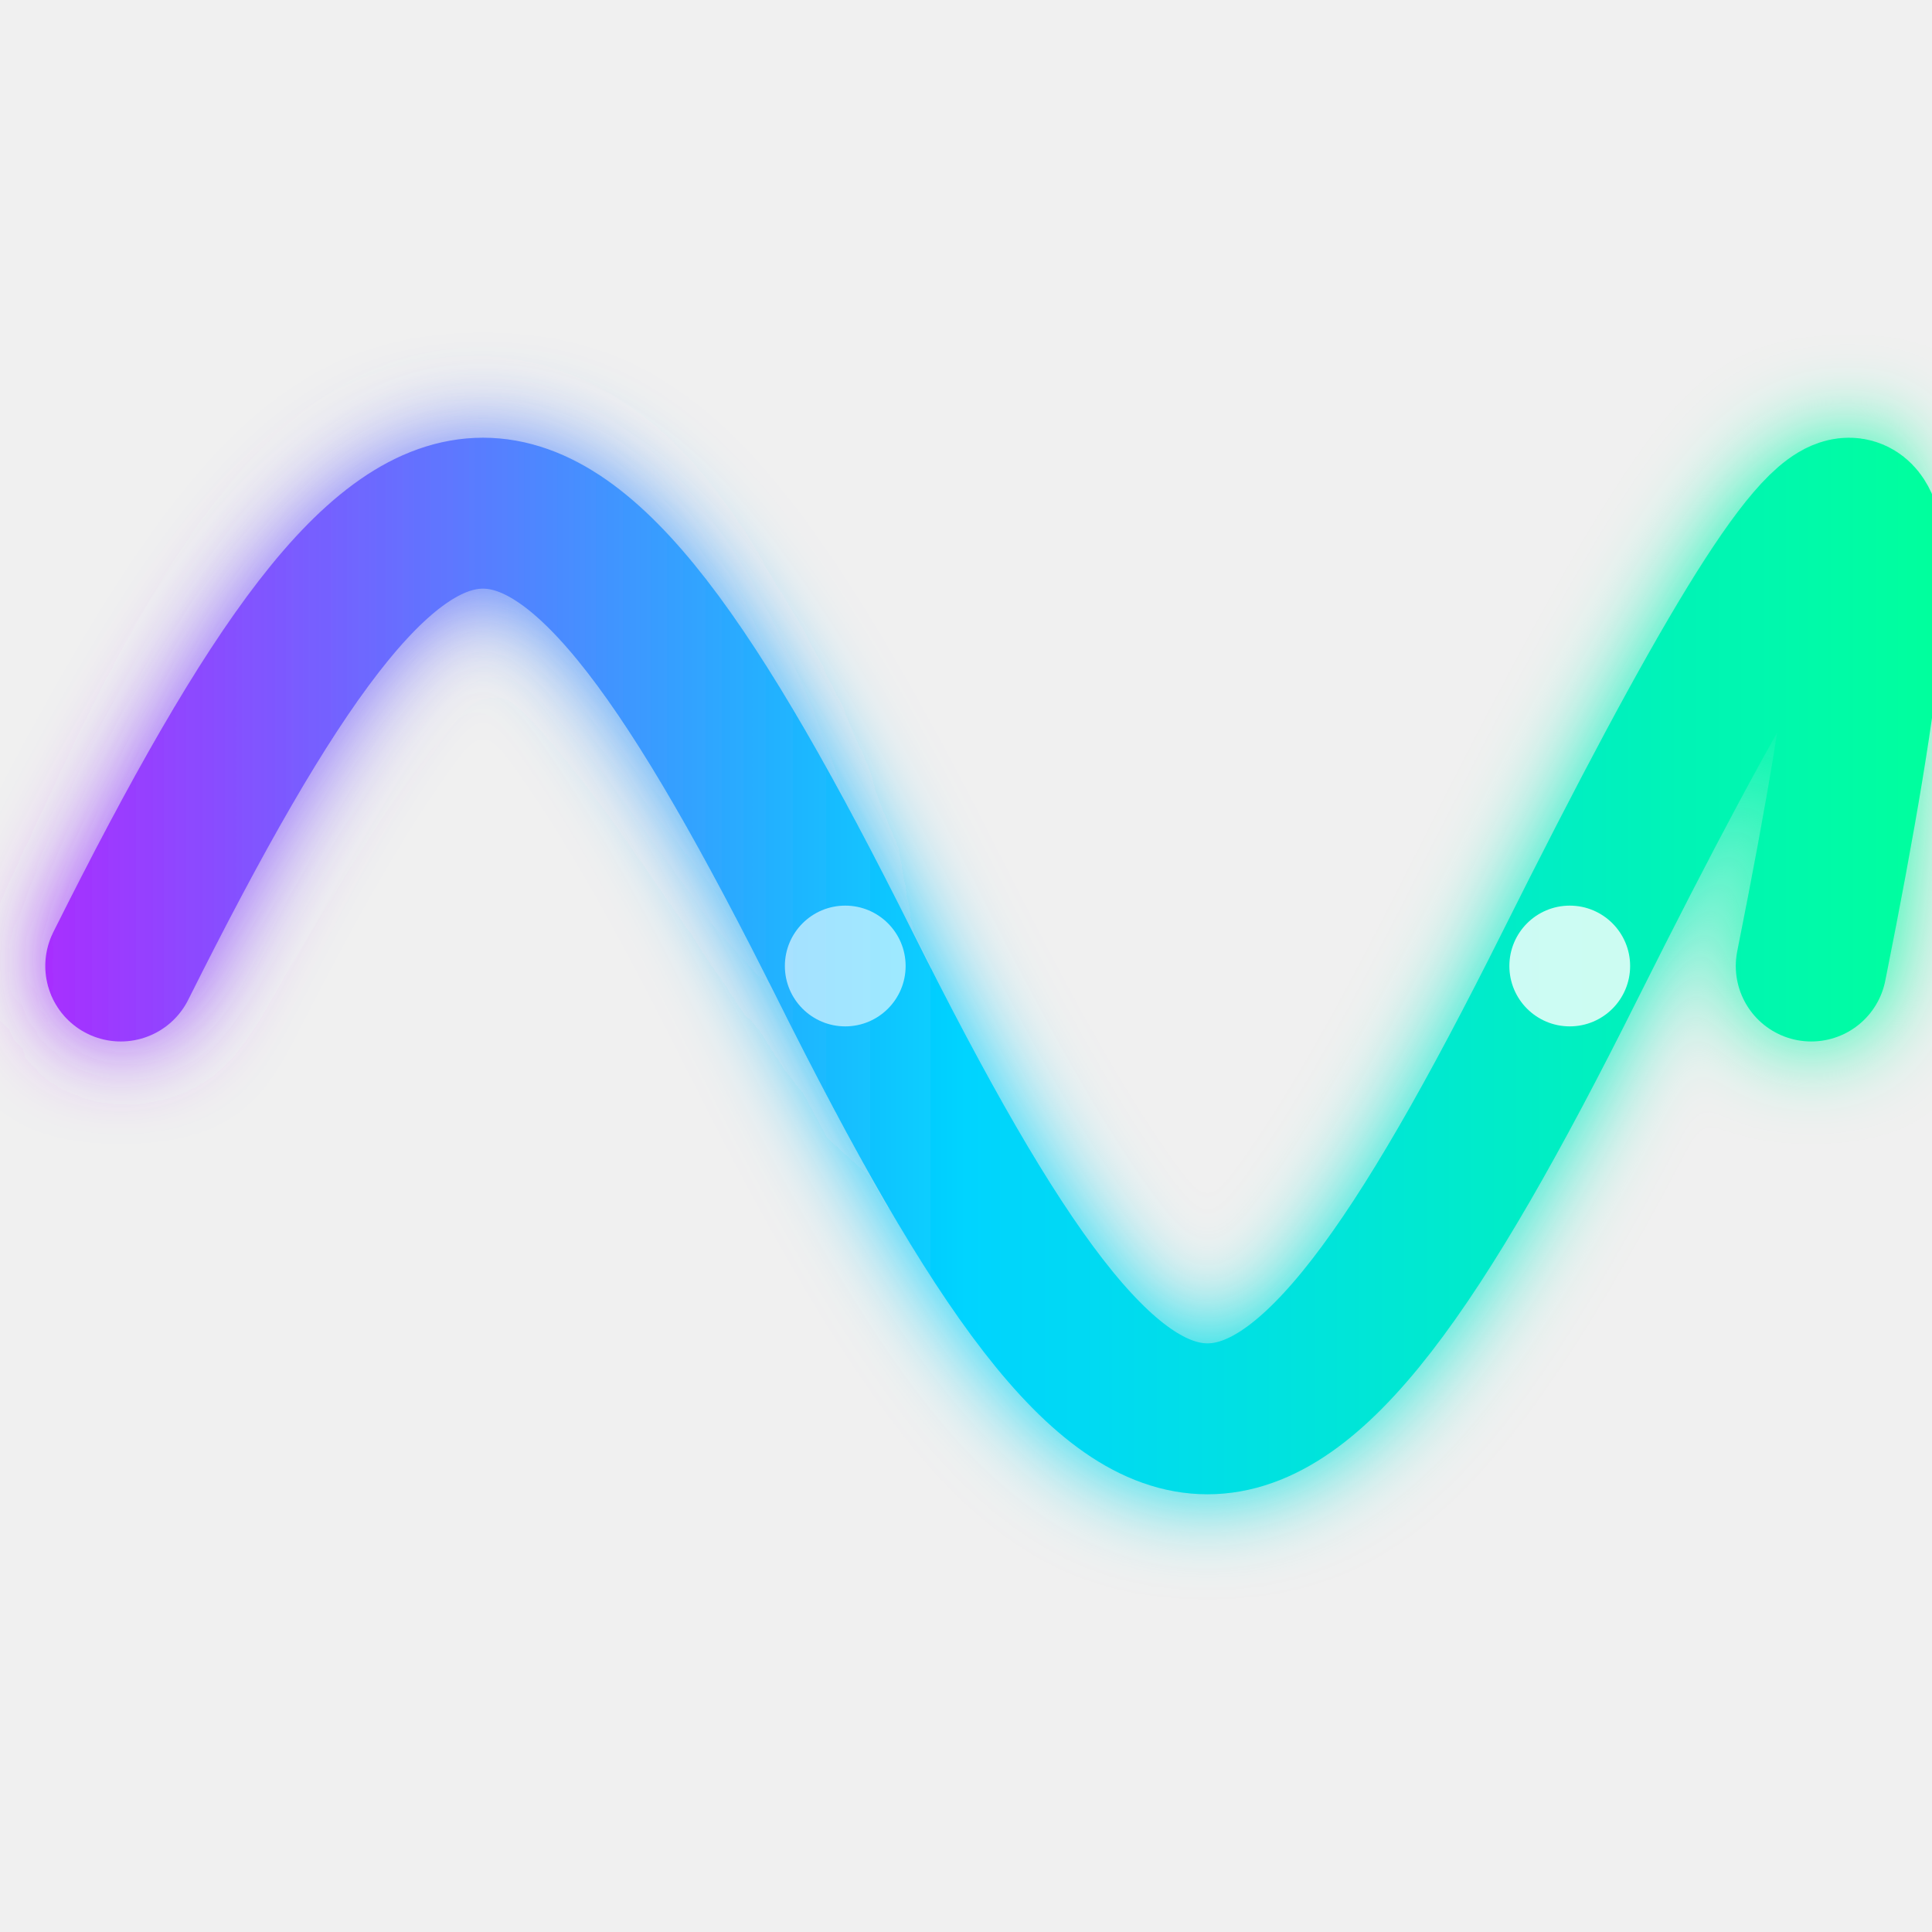
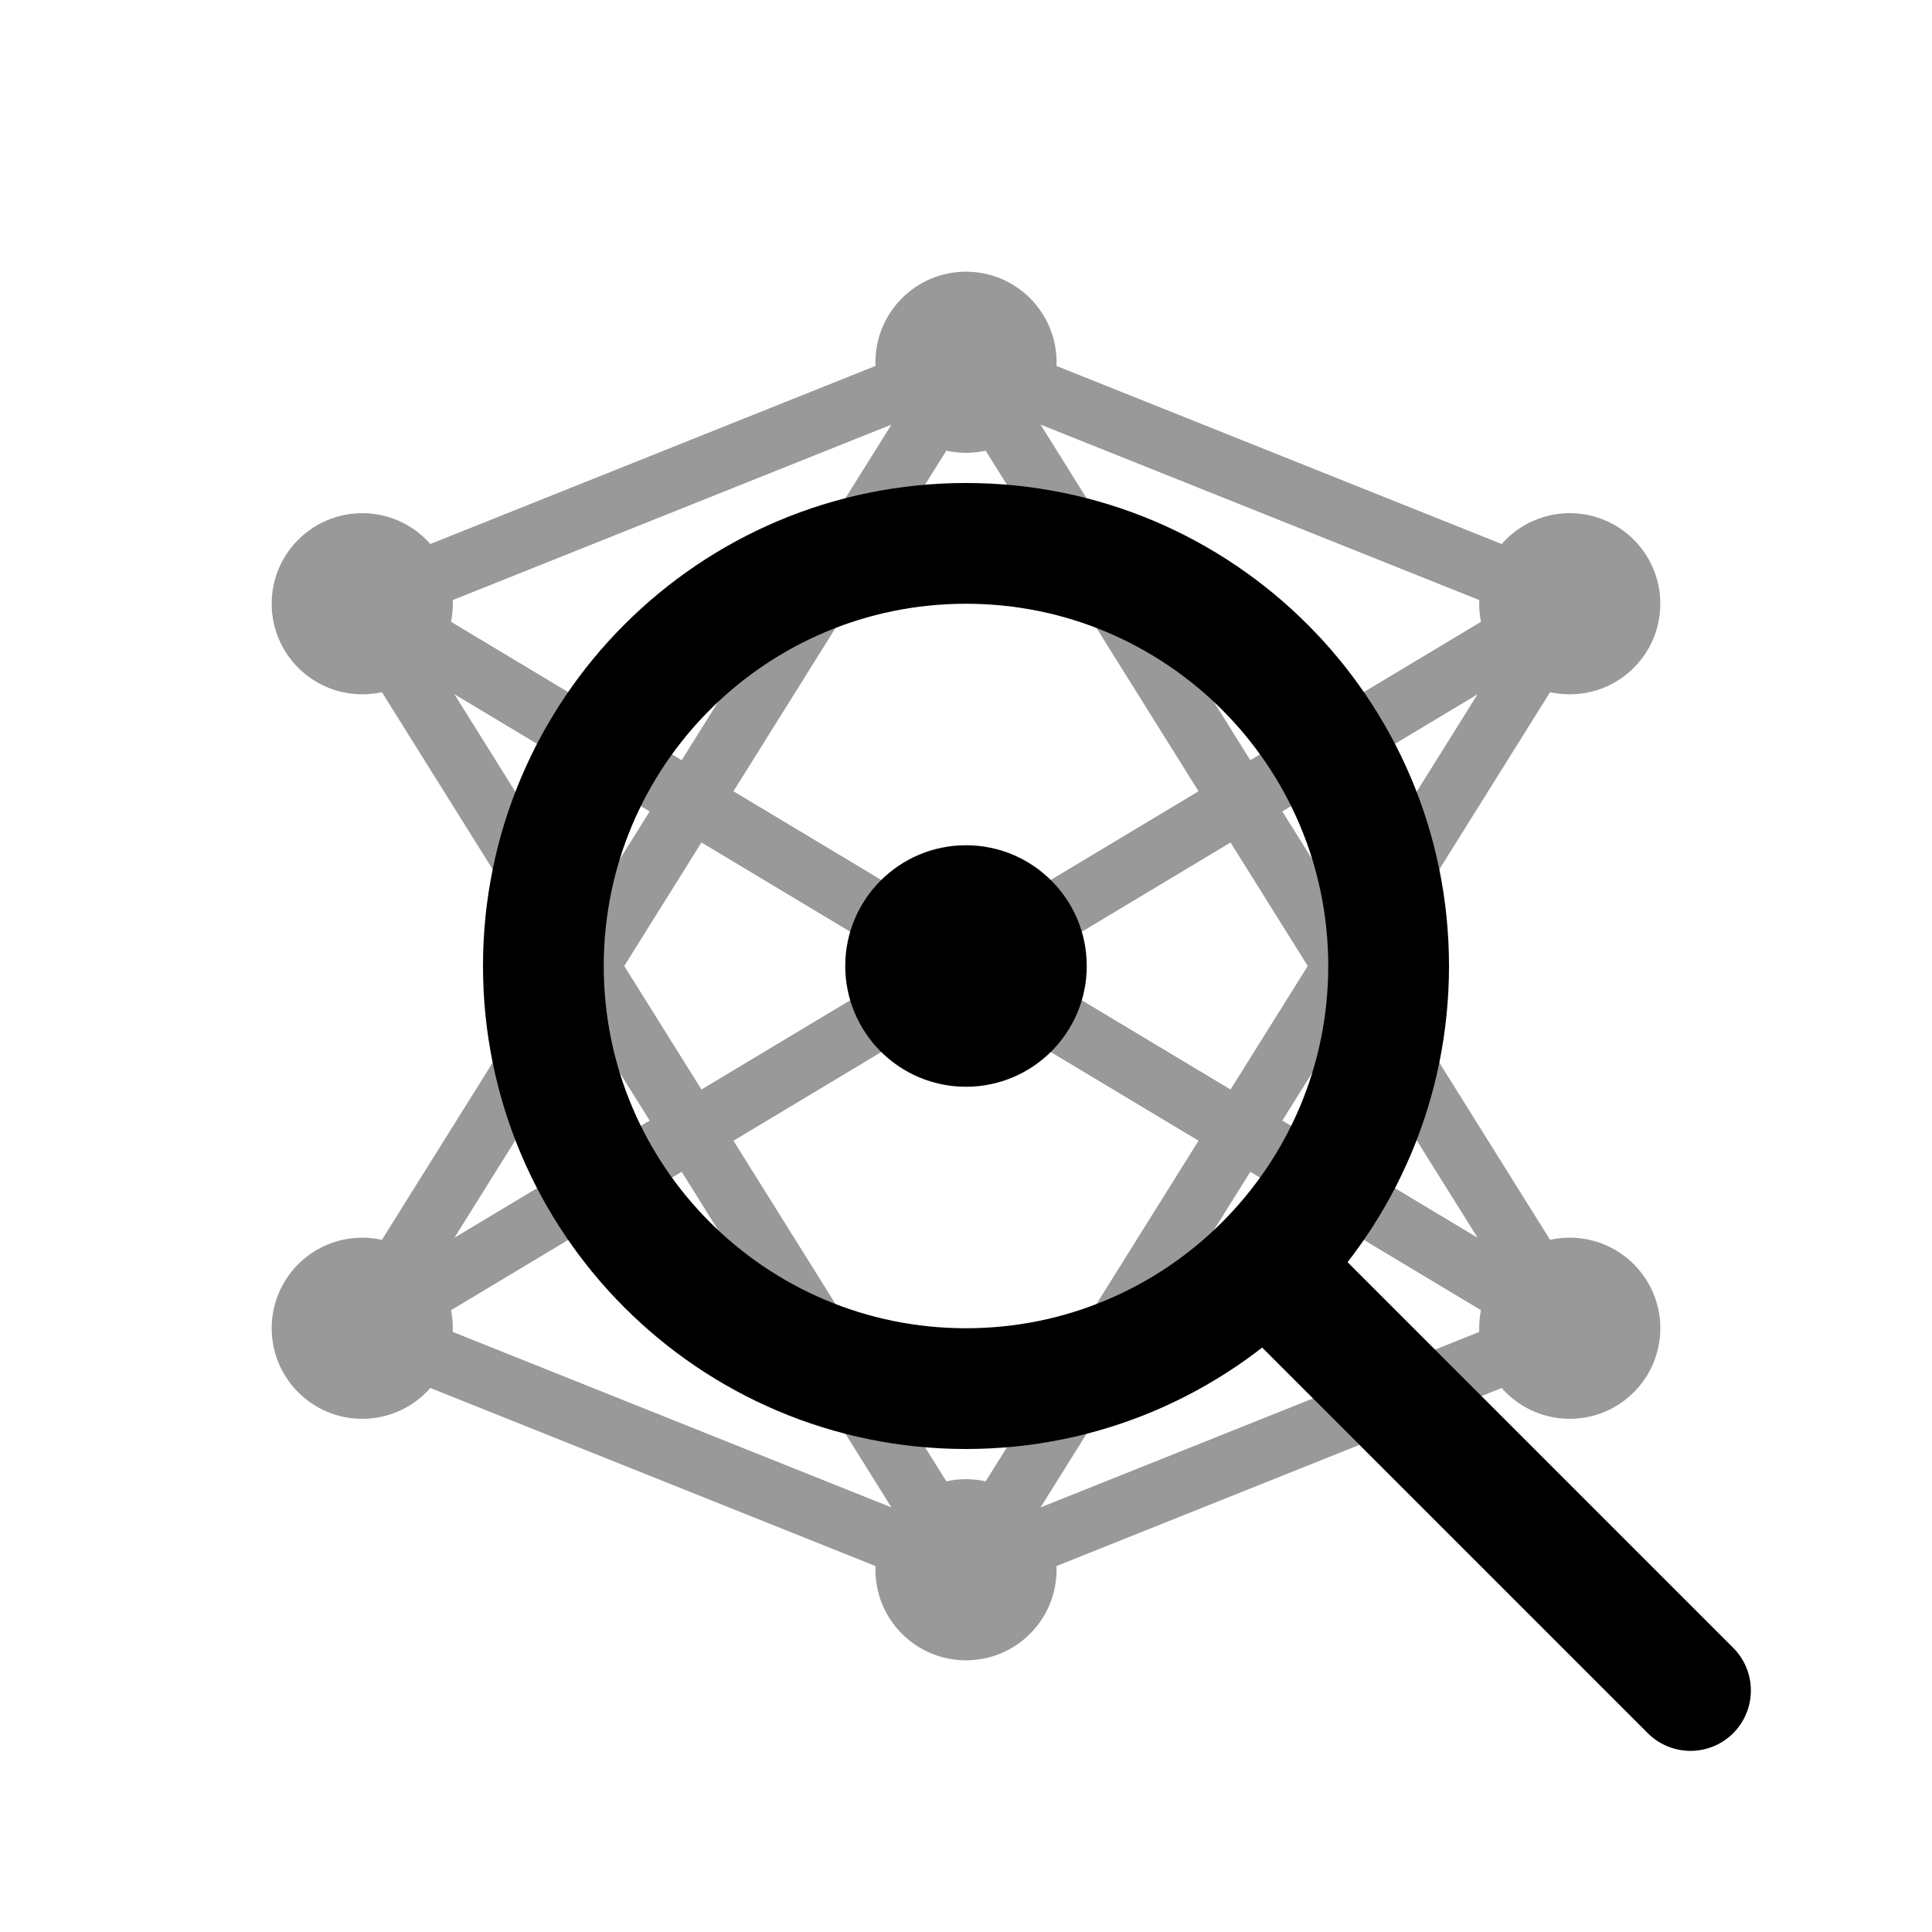
- <svg xmlns="http://www.w3.org/2000/svg" width="64" height="64" viewBox="0 0 64 64">
-   <defs>
-     <linearGradient id="signal_gradient" x1="0" y1="32" x2="64" y2="32" gradientUnits="userSpaceOnUse">
-       <stop offset="0%" stop-color="#b026ff" />
-       <stop offset="50%" stop-color="#00d4ff" />
-       <stop offset="100%" stop-color="#00ff9d" />
-     </linearGradient>
-     <filter id="glow" x="-20%" y="-20%" width="140%" height="140%">
-       <feGaussianBlur stdDeviation="1.5" result="coloredBlur" />
-       <feMerge>
-         <feMergeNode in="coloredBlur" />
-         <feMergeNode in="SourceGraphic" />
-       </feMerge>
-     </filter>
-   </defs>
-   <path d="M4 32         C 14 12, 18 12, 28 32         S 42 52, 52 32         S 64 12, 60 32" fill="none" stroke="url(#signal_gradient)" stroke-width="5" stroke-linecap="round" stroke-linejoin="round" filter="url(#glow)" />
-   <circle cx="28" cy="32" r="2" fill="#fff" opacity="0.6" />
-   <circle cx="52" cy="32" r="2" fill="#fff" opacity="0.8" />
+ <svg xmlns="http://www.w3.org/2000/svg" viewBox="0 0 64 64" fill="none" width="64" height="64" color="#000000">
+   <rect width="64" height="64" fill="#ffffff" />
+   <path d="M12 20L32 32L12 44M12 20L32 12M12 20L32 52M12 44L32 12M12 44L32 52M32 32L52 20M32 32L52 44M32 52L52 44M32 12L52 44M32 52L52 20M32 12L52 20" stroke="#999999" stroke-width="2" />
+   <circle cx="12" cy="20" r="3" fill="#999999" />
+   <circle cx="12" cy="44" r="3" fill="#999999" />
+   <circle cx="32" cy="12" r="3" fill="#999999" />
+   <circle cx="32" cy="52" r="3" fill="#999999" />
+   <circle cx="52" cy="20" r="3" fill="#999999" />
+   <circle cx="52" cy="44" r="3" fill="#999999" />
+   <g stroke="currentColor" stroke-width="4">
+     <circle cx="32" cy="32" r="14" />
+     <path d="M43 43L56 56" stroke-linecap="round" />
+   </g>
+   <circle cx="32" cy="32" r="4" fill="currentColor" />
</svg>
